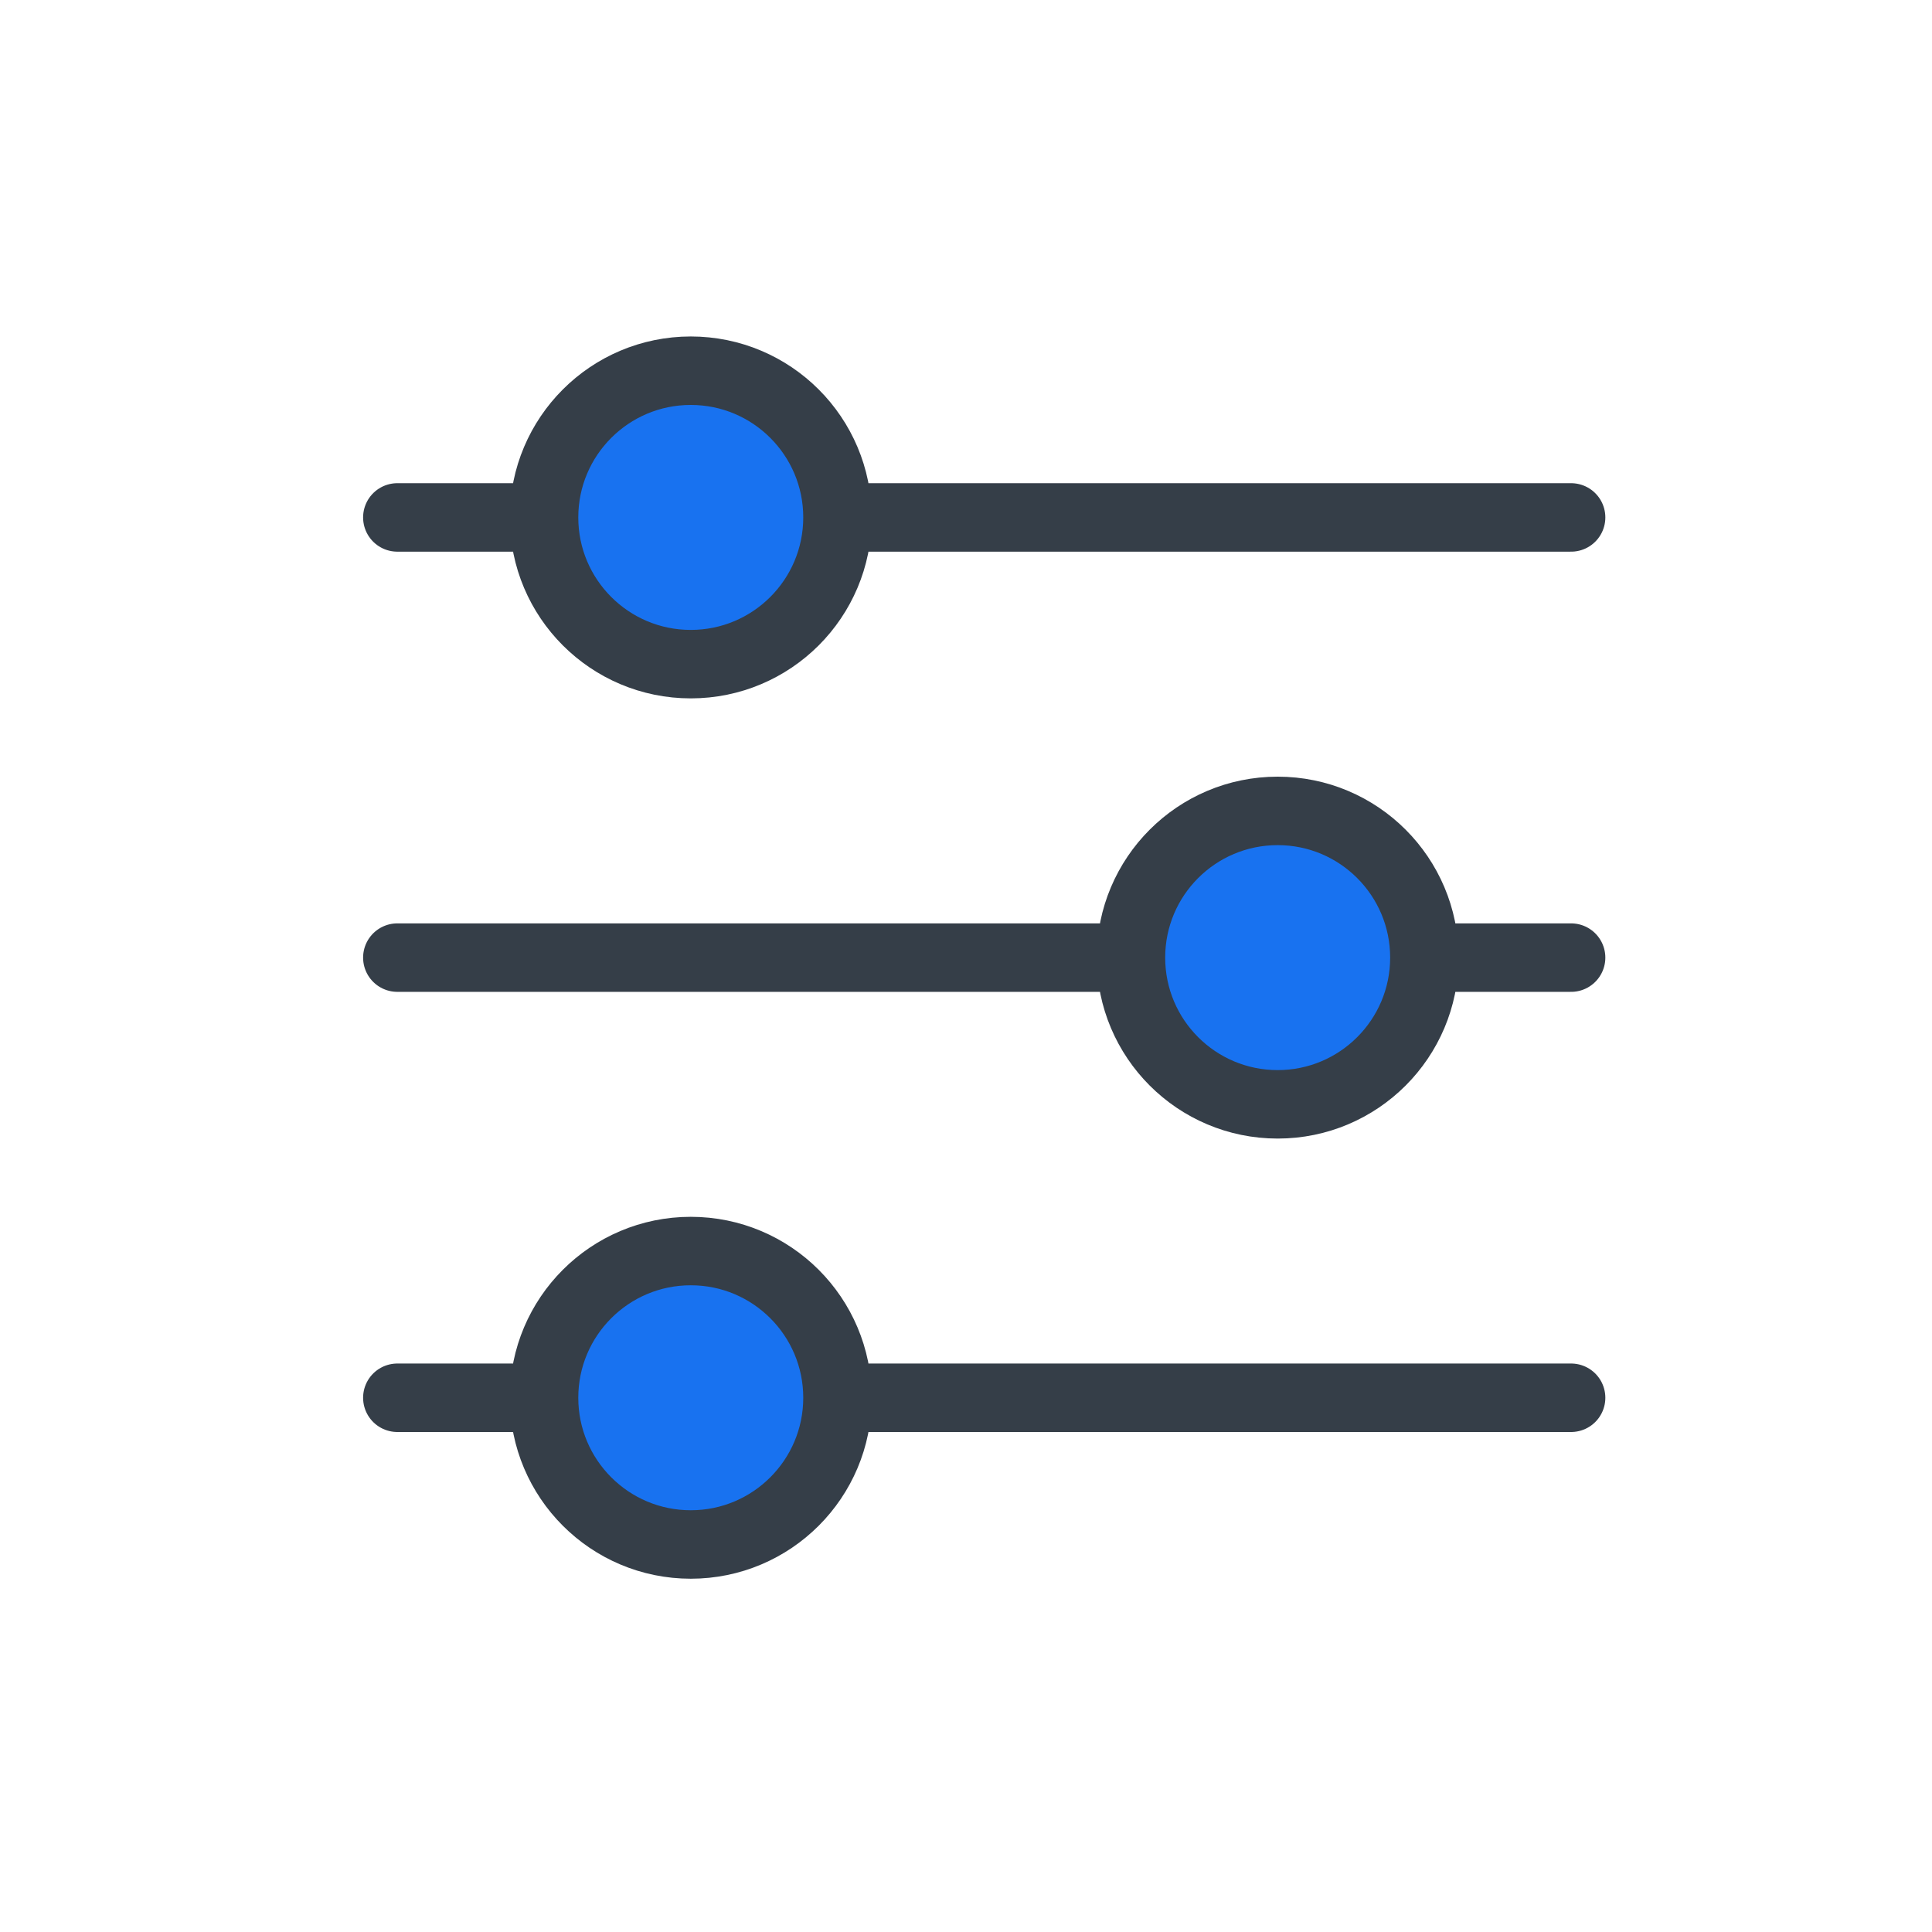
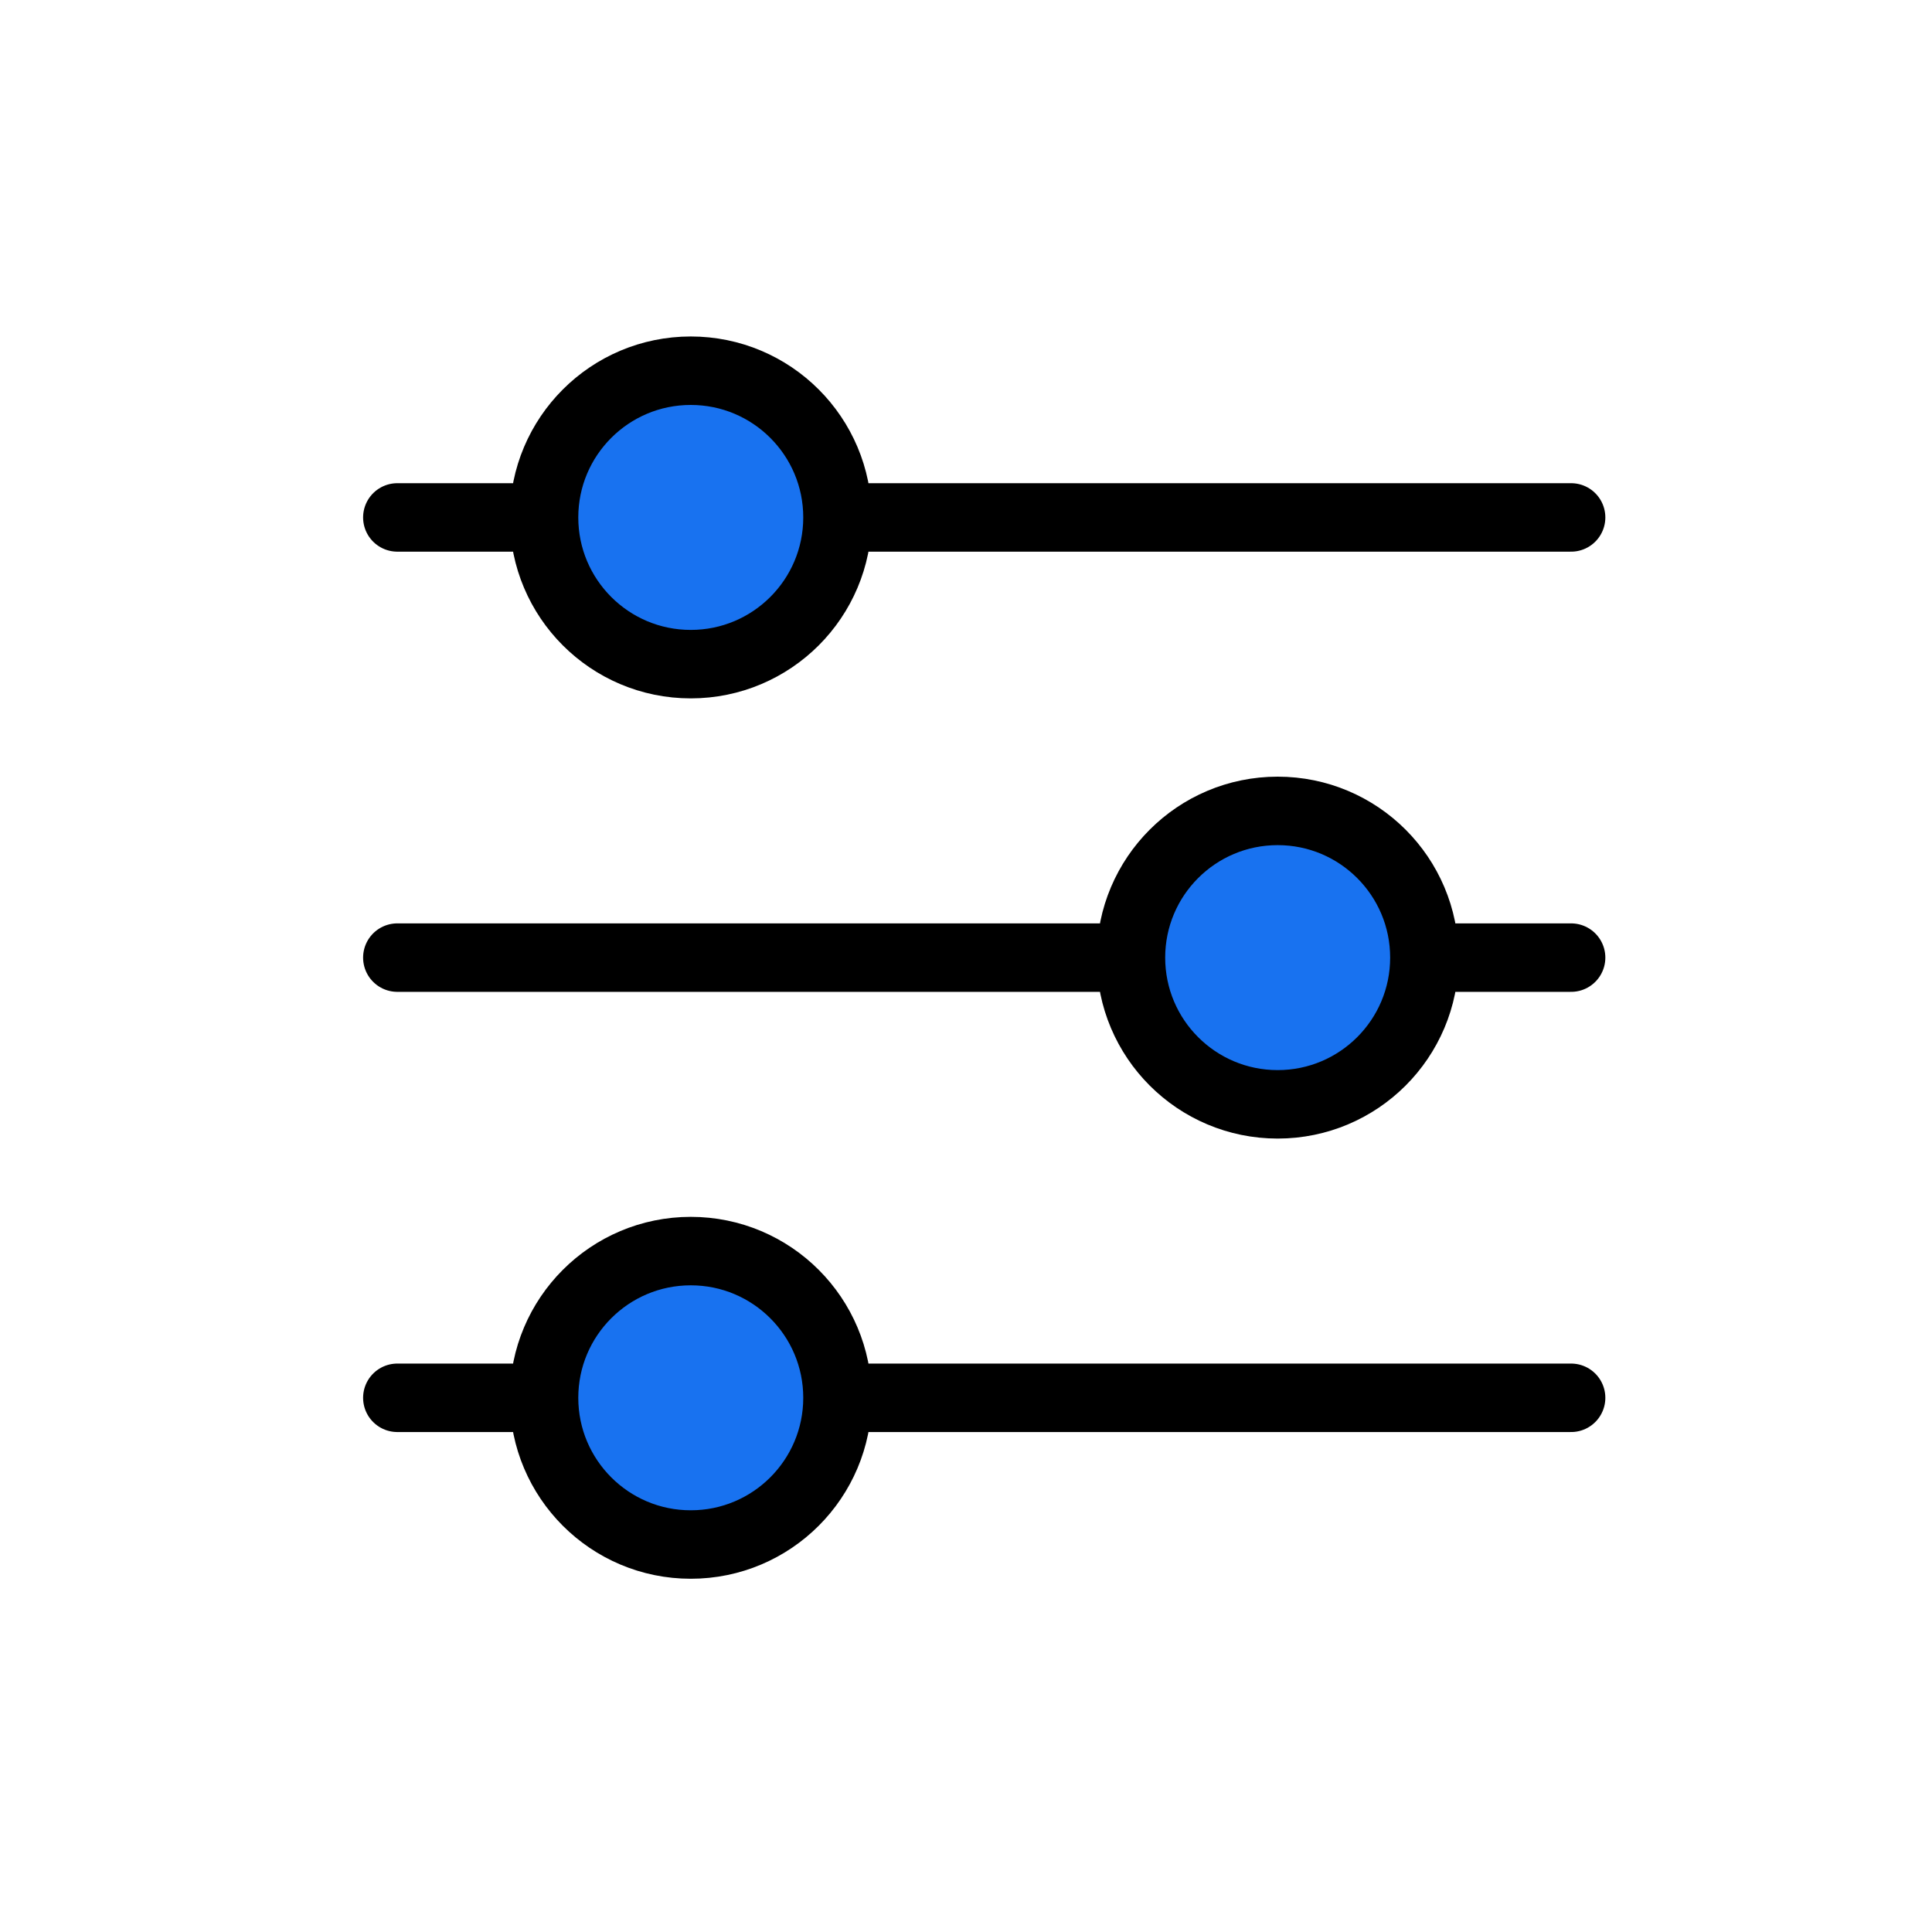
- <svg xmlns="http://www.w3.org/2000/svg" viewBox="0 0 50 50" width="50px" height="50px" version="1.1" id="svg1" xml:space="preserve">
-   <defs id="defs1" />
-   <path stroke="currentColor" stroke-linecap="round" stroke-width="4.286" d="M 40.66,13.391 H 21.674 m 0,0 a 3.797,3.797 0 1 0 -7.594,0 m 7.594,0 a 3.797,3.797 0 1 1 -7.594,0 m 0,0 h -3.797 m 30.377,11.392 h -3.797 m 0,0 a 3.797,3.797 0 1 0 -7.594,0 m 7.594,0 a 3.797,3.797 0 1 1 -7.594,0 m 0,0 H 10.283 M 40.66,36.174 H 21.674 m 0,0 a 3.797,3.797 0 1 0 -7.594,0 m 7.594,0 a 3.797,3.797 0 1 1 -7.594,0 m 0,0 h -3.797" id="path1-4" style="fill:#1872f0;fill-opacity:1;stroke:#353e48;stroke-width:1.772;stroke-dasharray:none;stroke-opacity:1" />
+ <svg xmlns="http://www.w3.org/2000/svg" width="50px" height="50px" version="1.1" viewBox="0 0 50 50" xml:space="preserve">
+   <path d="m40.66 13.391h-18.986m0 0a3.797 3.797 0 1 0-7.594 0m7.594 0a3.797 3.797 0 1 1-7.594 0m0 0h-3.797m30.377 11.392h-3.797m0 0a3.797 3.797 0 1 0-7.594 0m7.594 0a3.797 3.797 0 1 1-7.594 0m0 0h-18.986m30.377 11.392h-18.986m0 0a3.797 3.797 0 1 0-7.594 0m7.594 0a3.797 3.797 0 1 1-7.594 0m0 0h-3.797" fill="#1872f0" stroke="currentColor" stroke-linecap="round" stroke-width="1.772" />
</svg>
